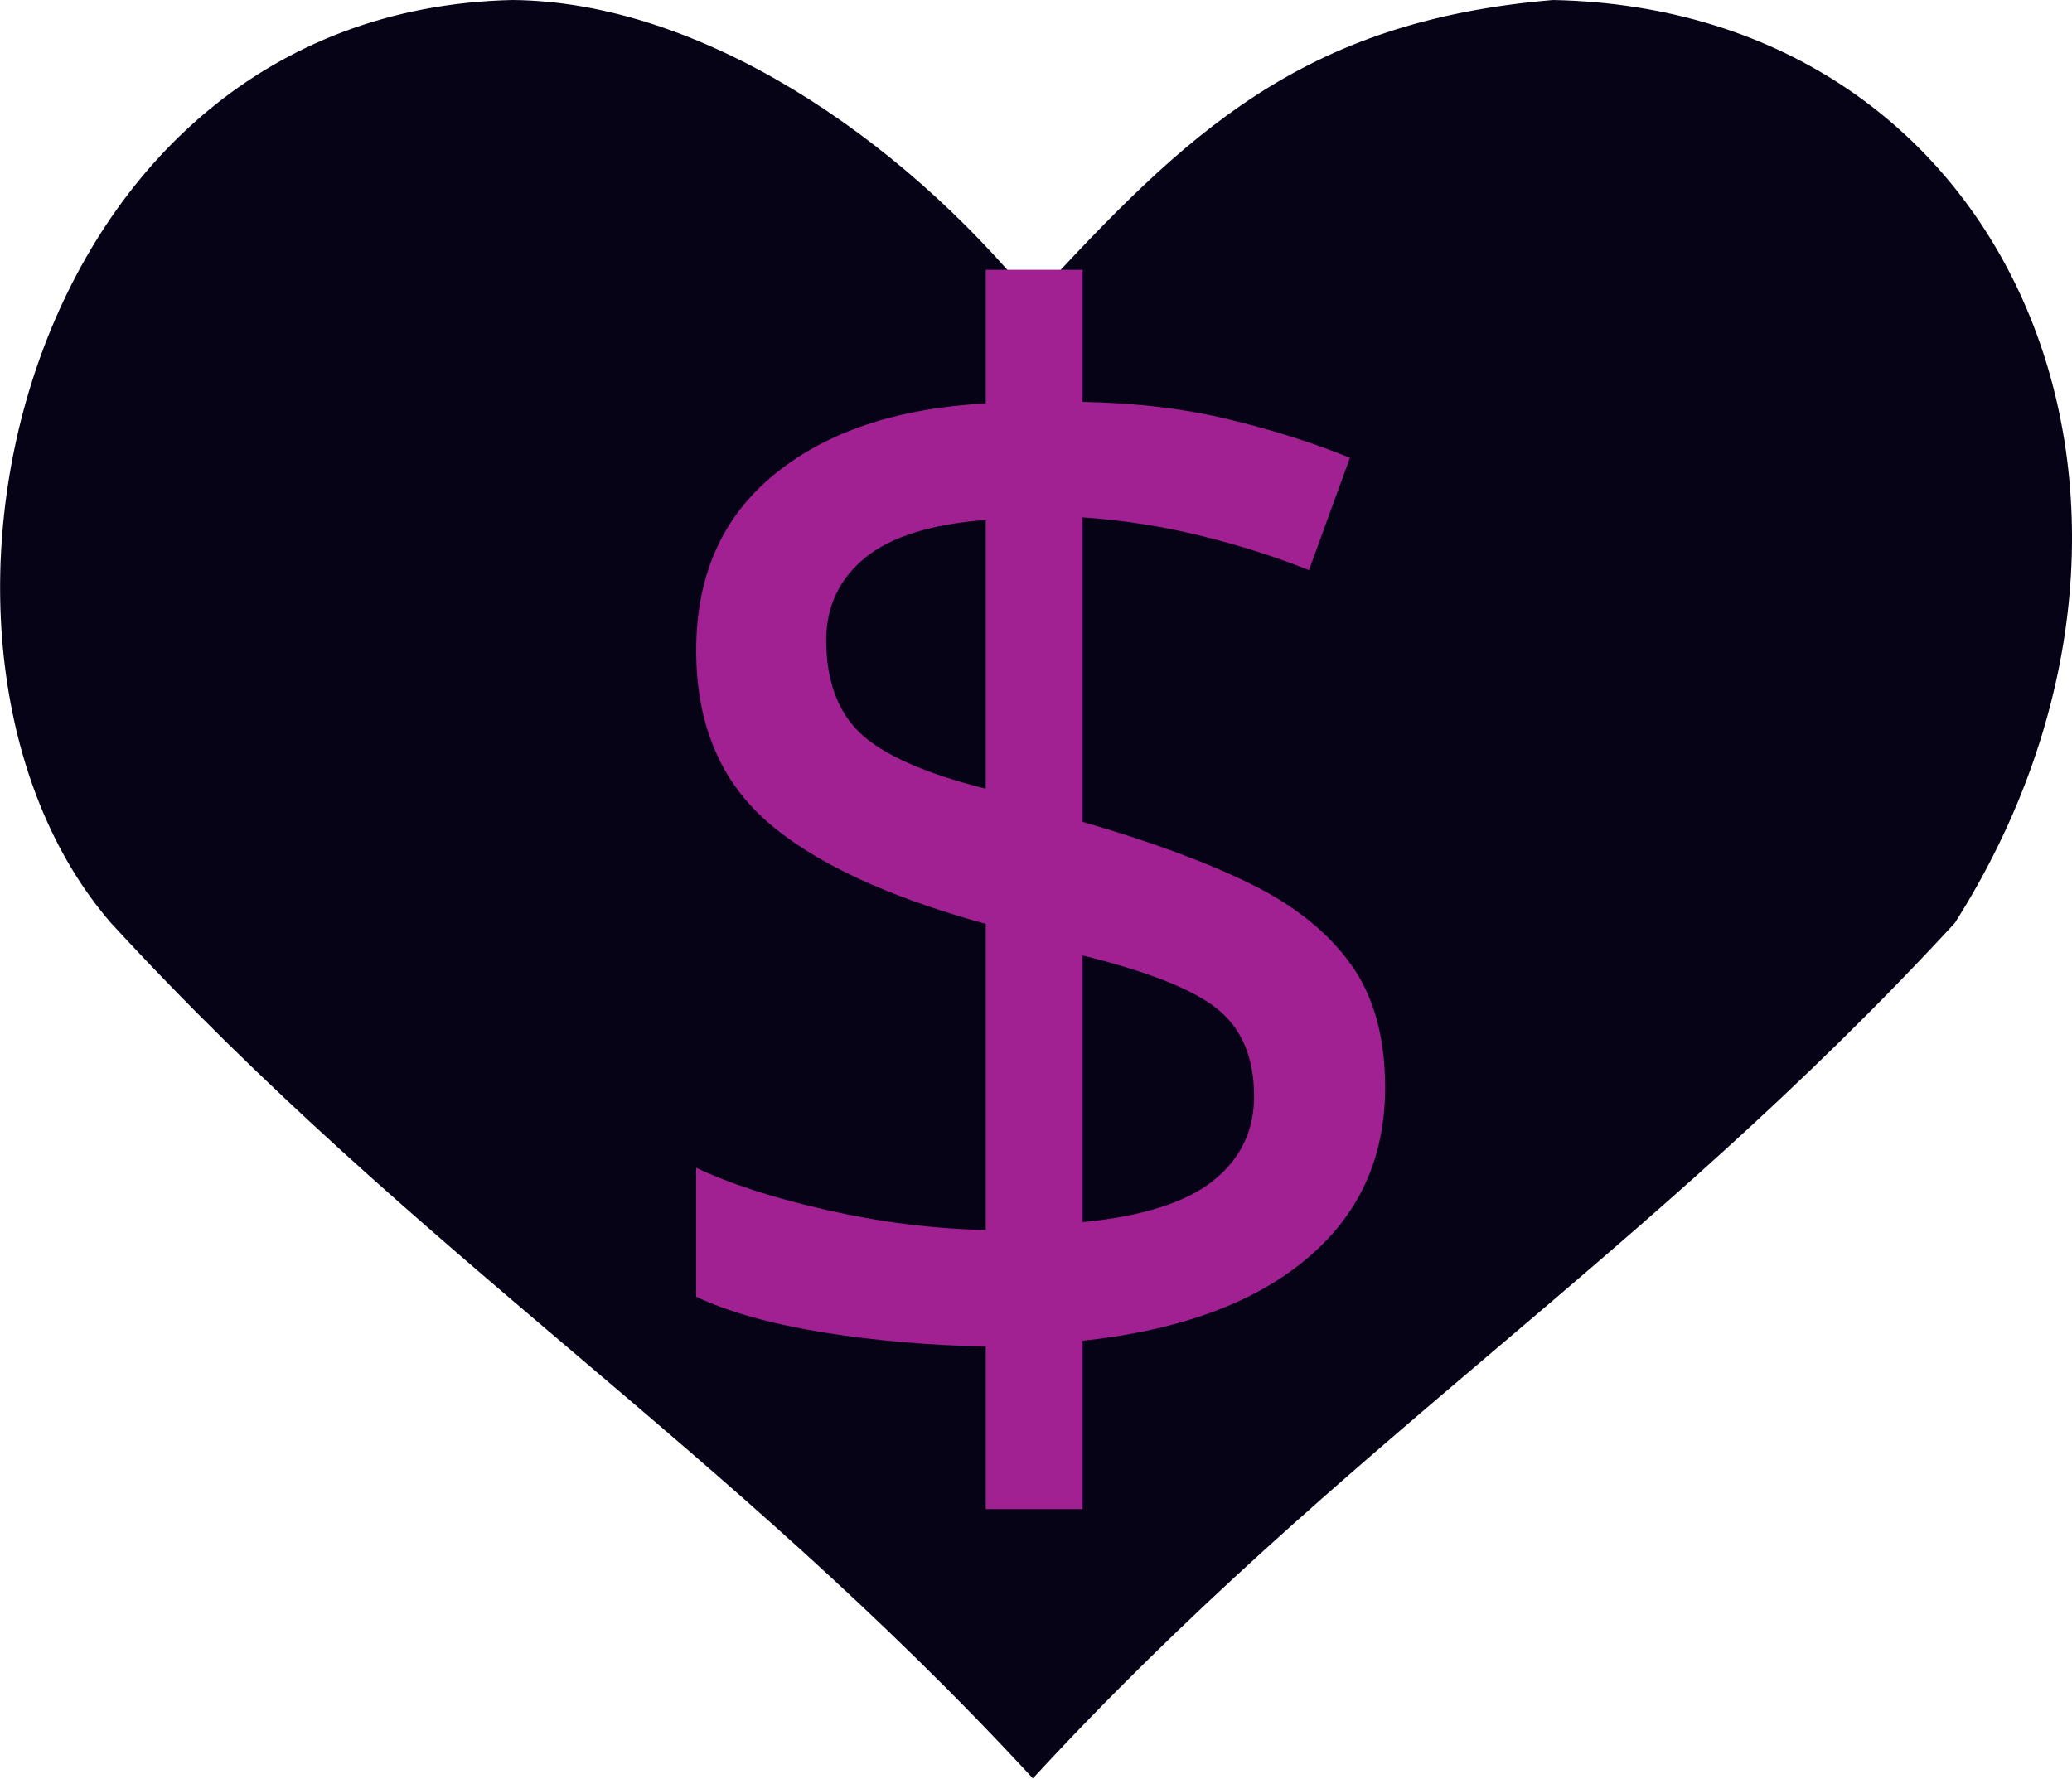
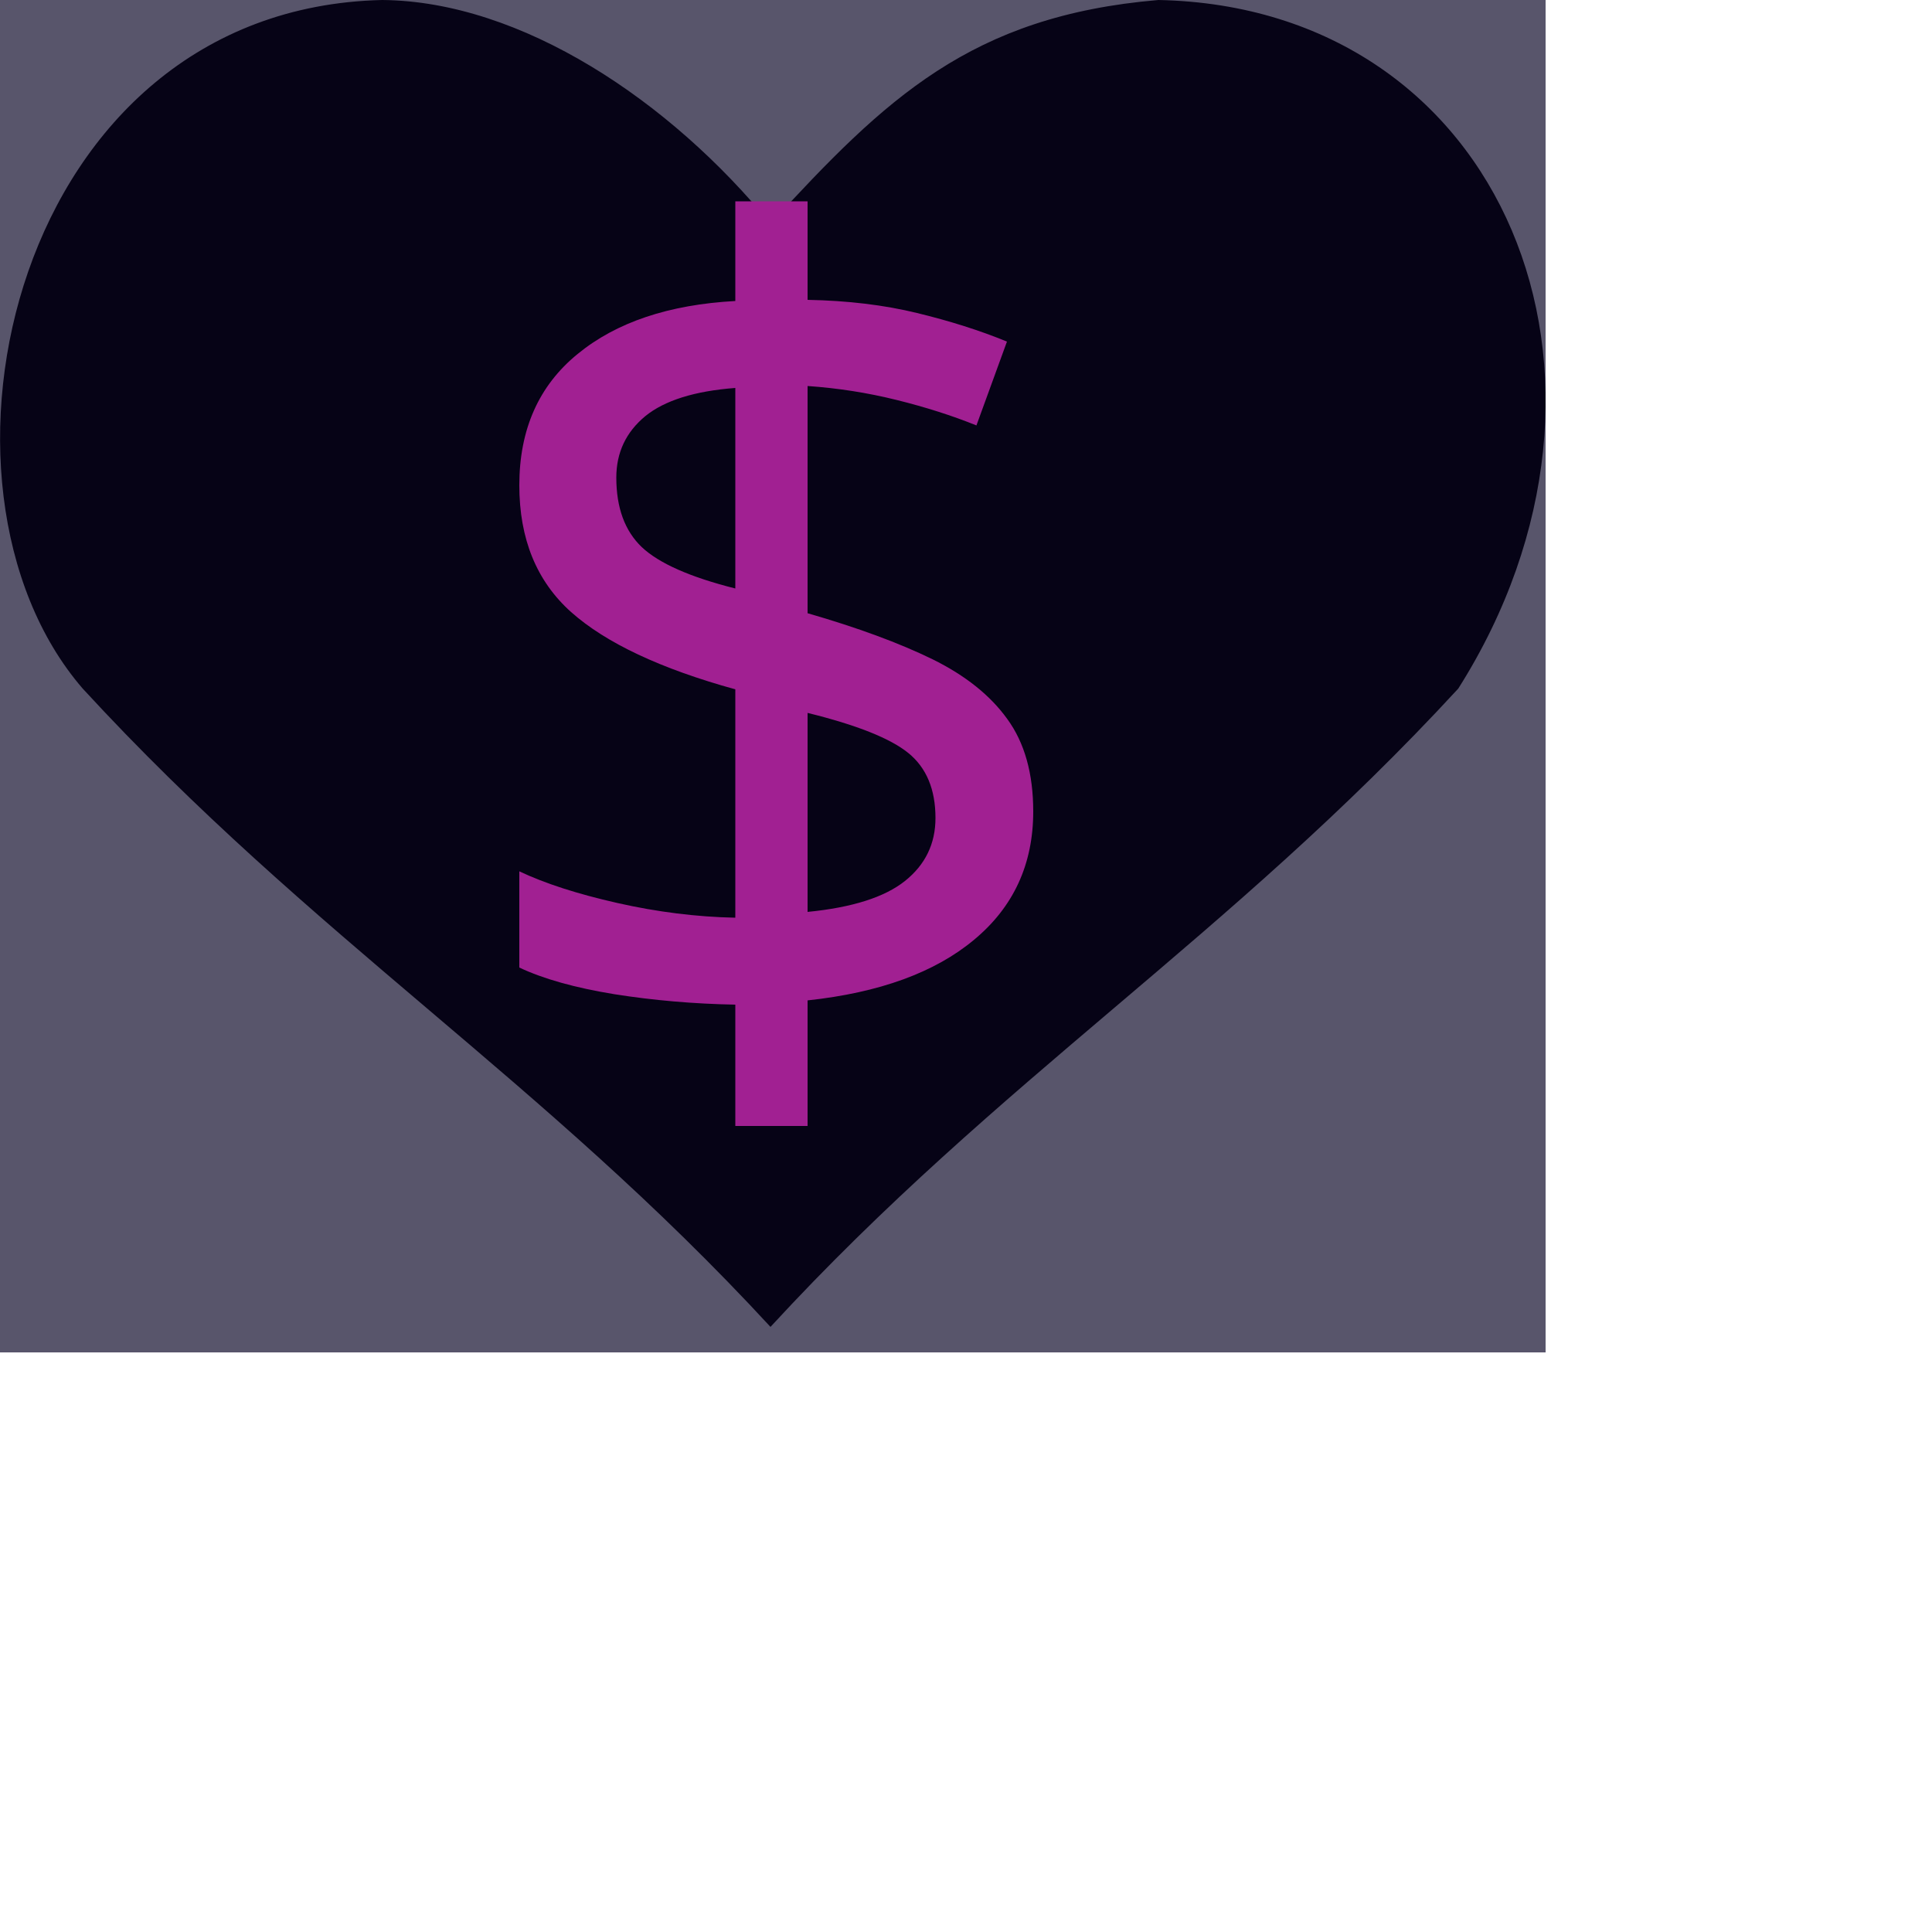
- <svg xmlns="http://www.w3.org/2000/svg" width="4000" height="3435" viewBox="0 0 4000 3435" preserveAspectRatio="xMidYMid meet" id="corazon (2).svg">
+ <svg xmlns="http://www.w3.org/2000/svg" width="500" height="500" viewBox="0 0 5000 5000" preserveAspectRatio="xMidYMid meet" id="corazon (2).svg">
+   <rect x="0" y="0" width="4000" height="3500" fill="#58556b" />
  <path d="M989 0 C34 22 -240 1257 214 1782 C807 2427 1400 2790 1994 3434 C2587 2790 3180 2427 3774 1782 C4283 978 3893 18 2998 0 C2512 41 2291 256 1994 579 C1735 262 1350 3 989 0 Z" id="Trazado" style="fill:#060316;" />
  <g id="Texto">
    <path d="M1903 2600 Q1742 2597 1590 2573 Q1437 2548 1344 2504 L1344 2255 Q1443 2302 1598 2337 Q1753 2372 1903 2375 L1903 1784 Q1613 1704 1478 1584 Q1344 1464 1344 1256 Q1344 1039 1495 916 Q1645 793 1903 779 L1903 521 L2090 521 L2090 776 Q2246 779 2373 810 Q2501 841 2606 884 L2527 1101 Q2433 1063 2320 1035 Q2207 1007 2090 999 L2090 1587 Q2284 1643 2413 1706 Q2541 1769 2607 1861 Q2674 1953 2674 2100 Q2674 2305 2521 2432 Q2369 2559 2090 2589 L2090 2914 L1903 2914 L1903 2600 L1903 2600 Z M1903 1004 Q1745 1016 1670 1077 Q1595 1139 1595 1236 Q1595 1353 1661 1416 Q1728 1479 1903 1523 L1903 1004 L1903 1004 Z M2090 2360 Q2263 2343 2342 2280 Q2421 2217 2421 2117 Q2421 2006 2351 1949 Q2281 1892 2090 1845 L2090 2360 L2090 2360 Z" fill="#a12092" />
  </g>
</svg>
